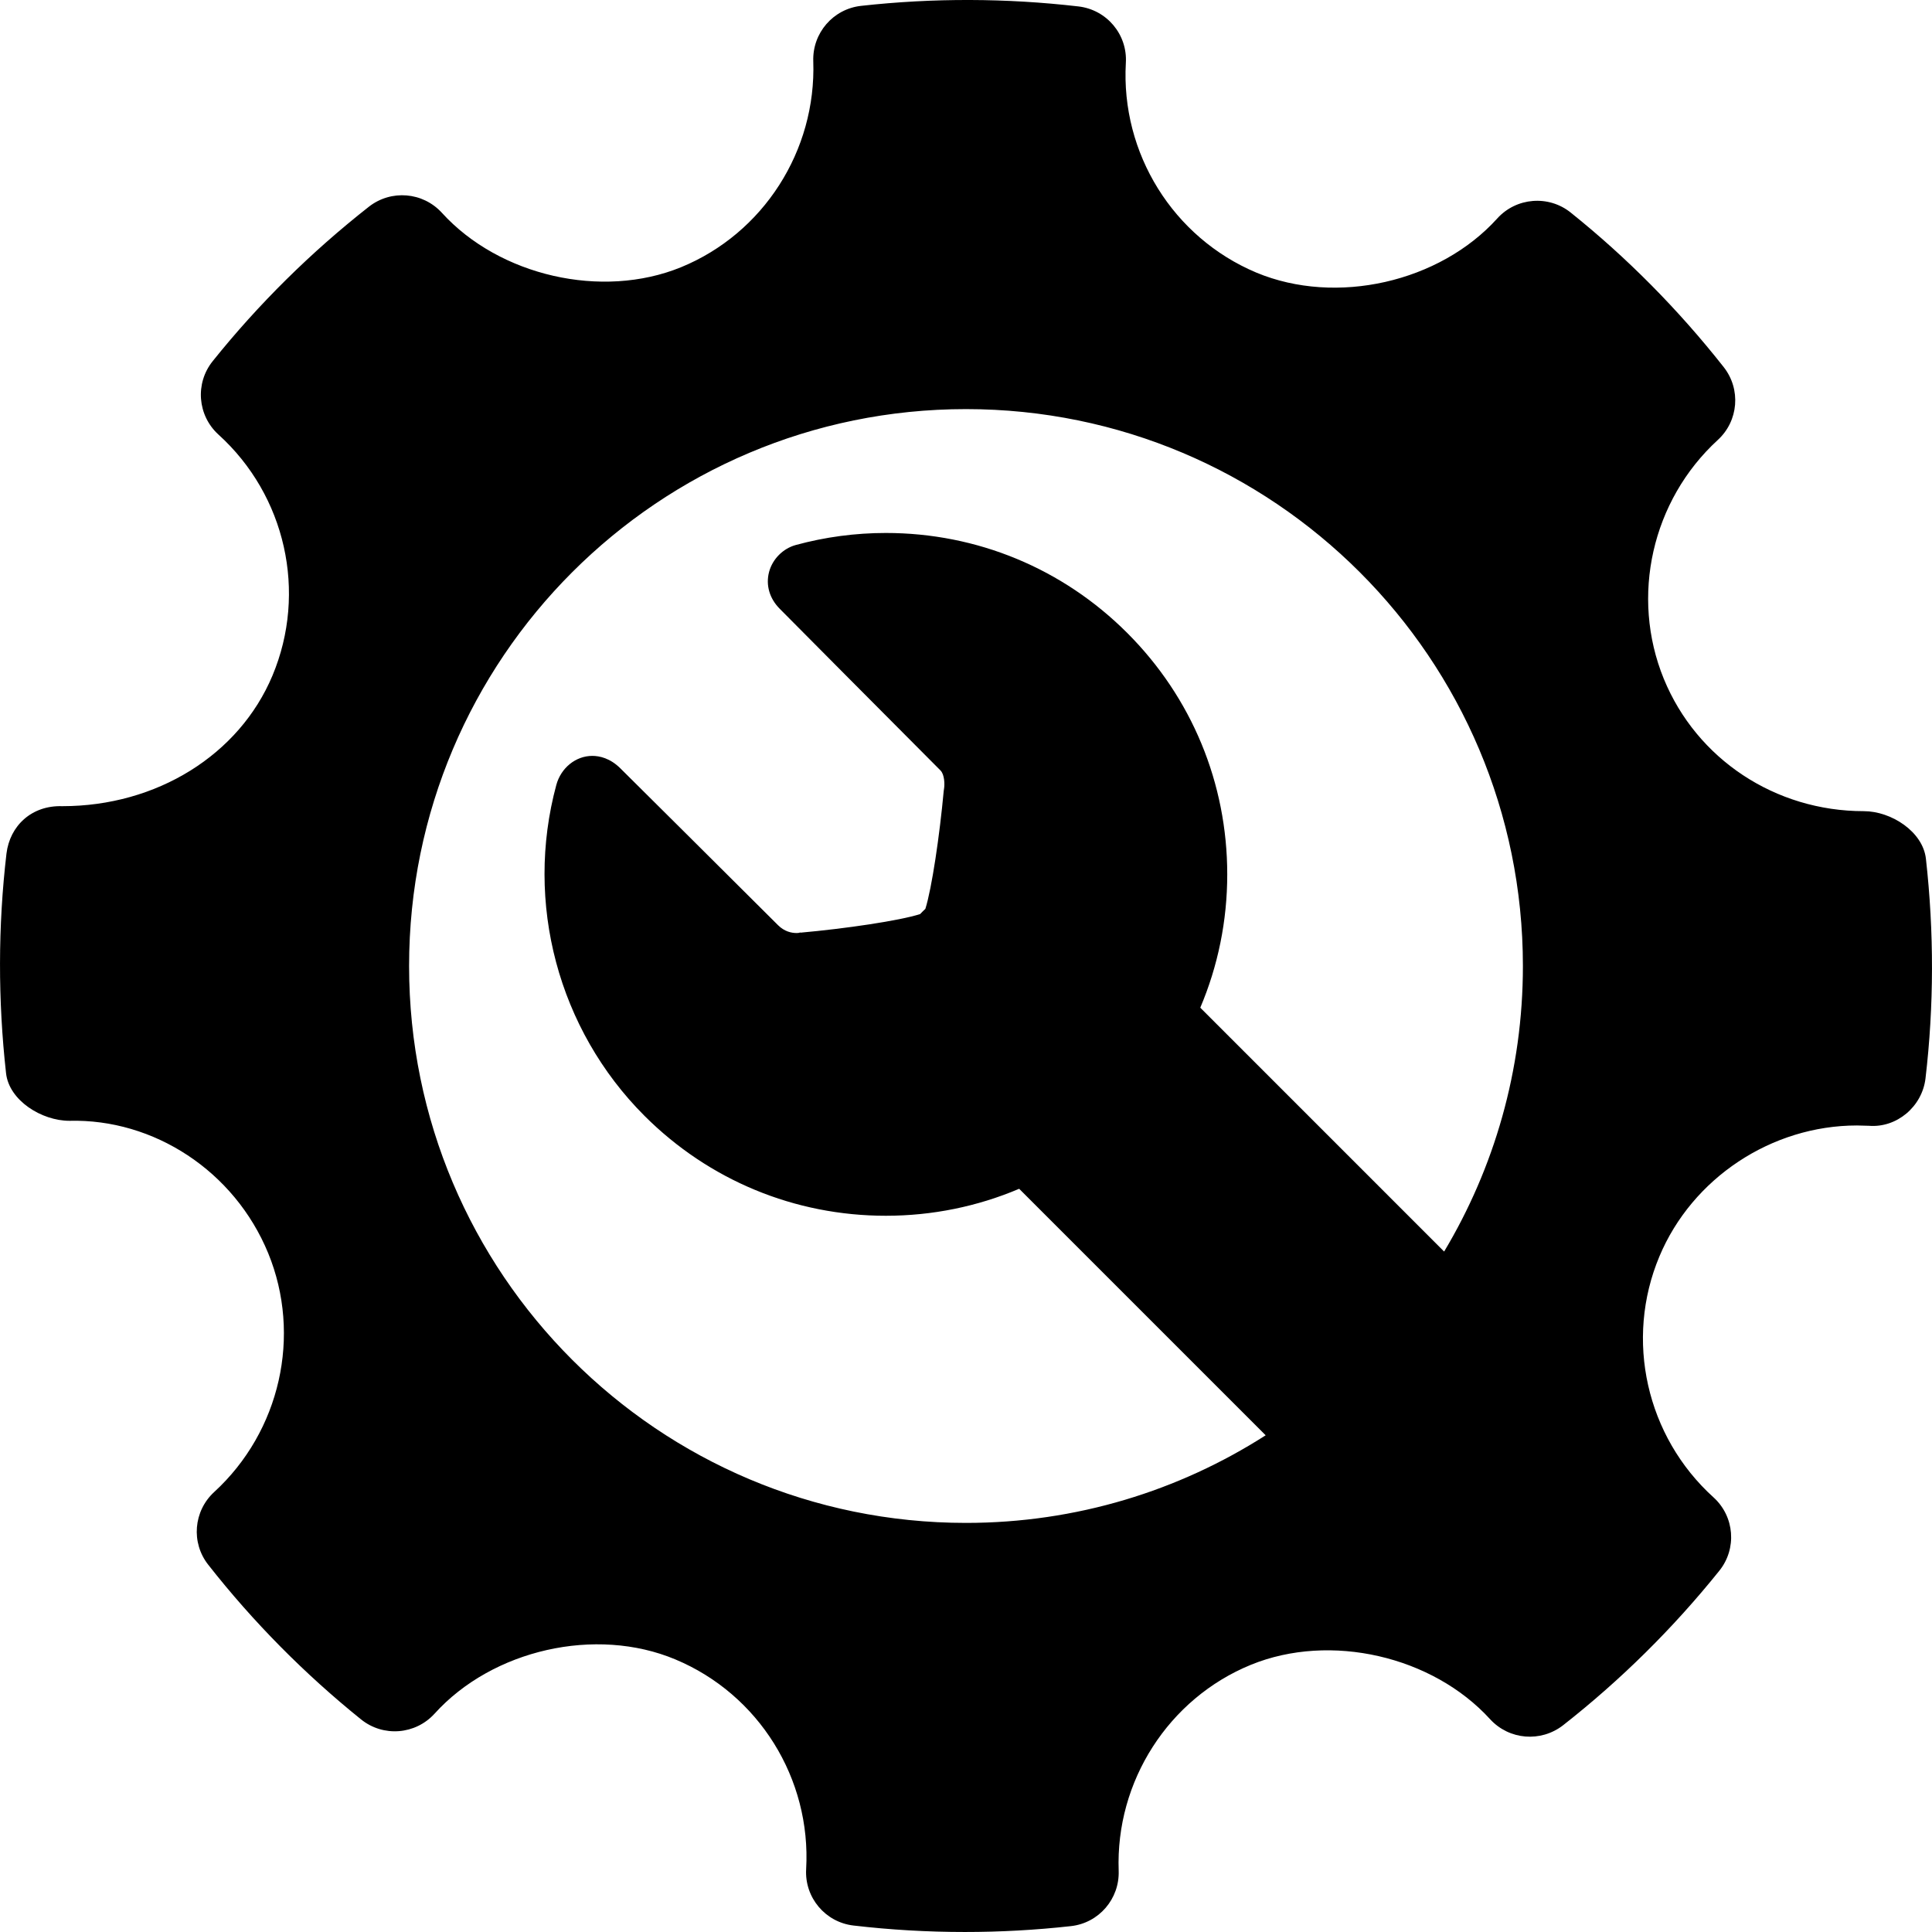
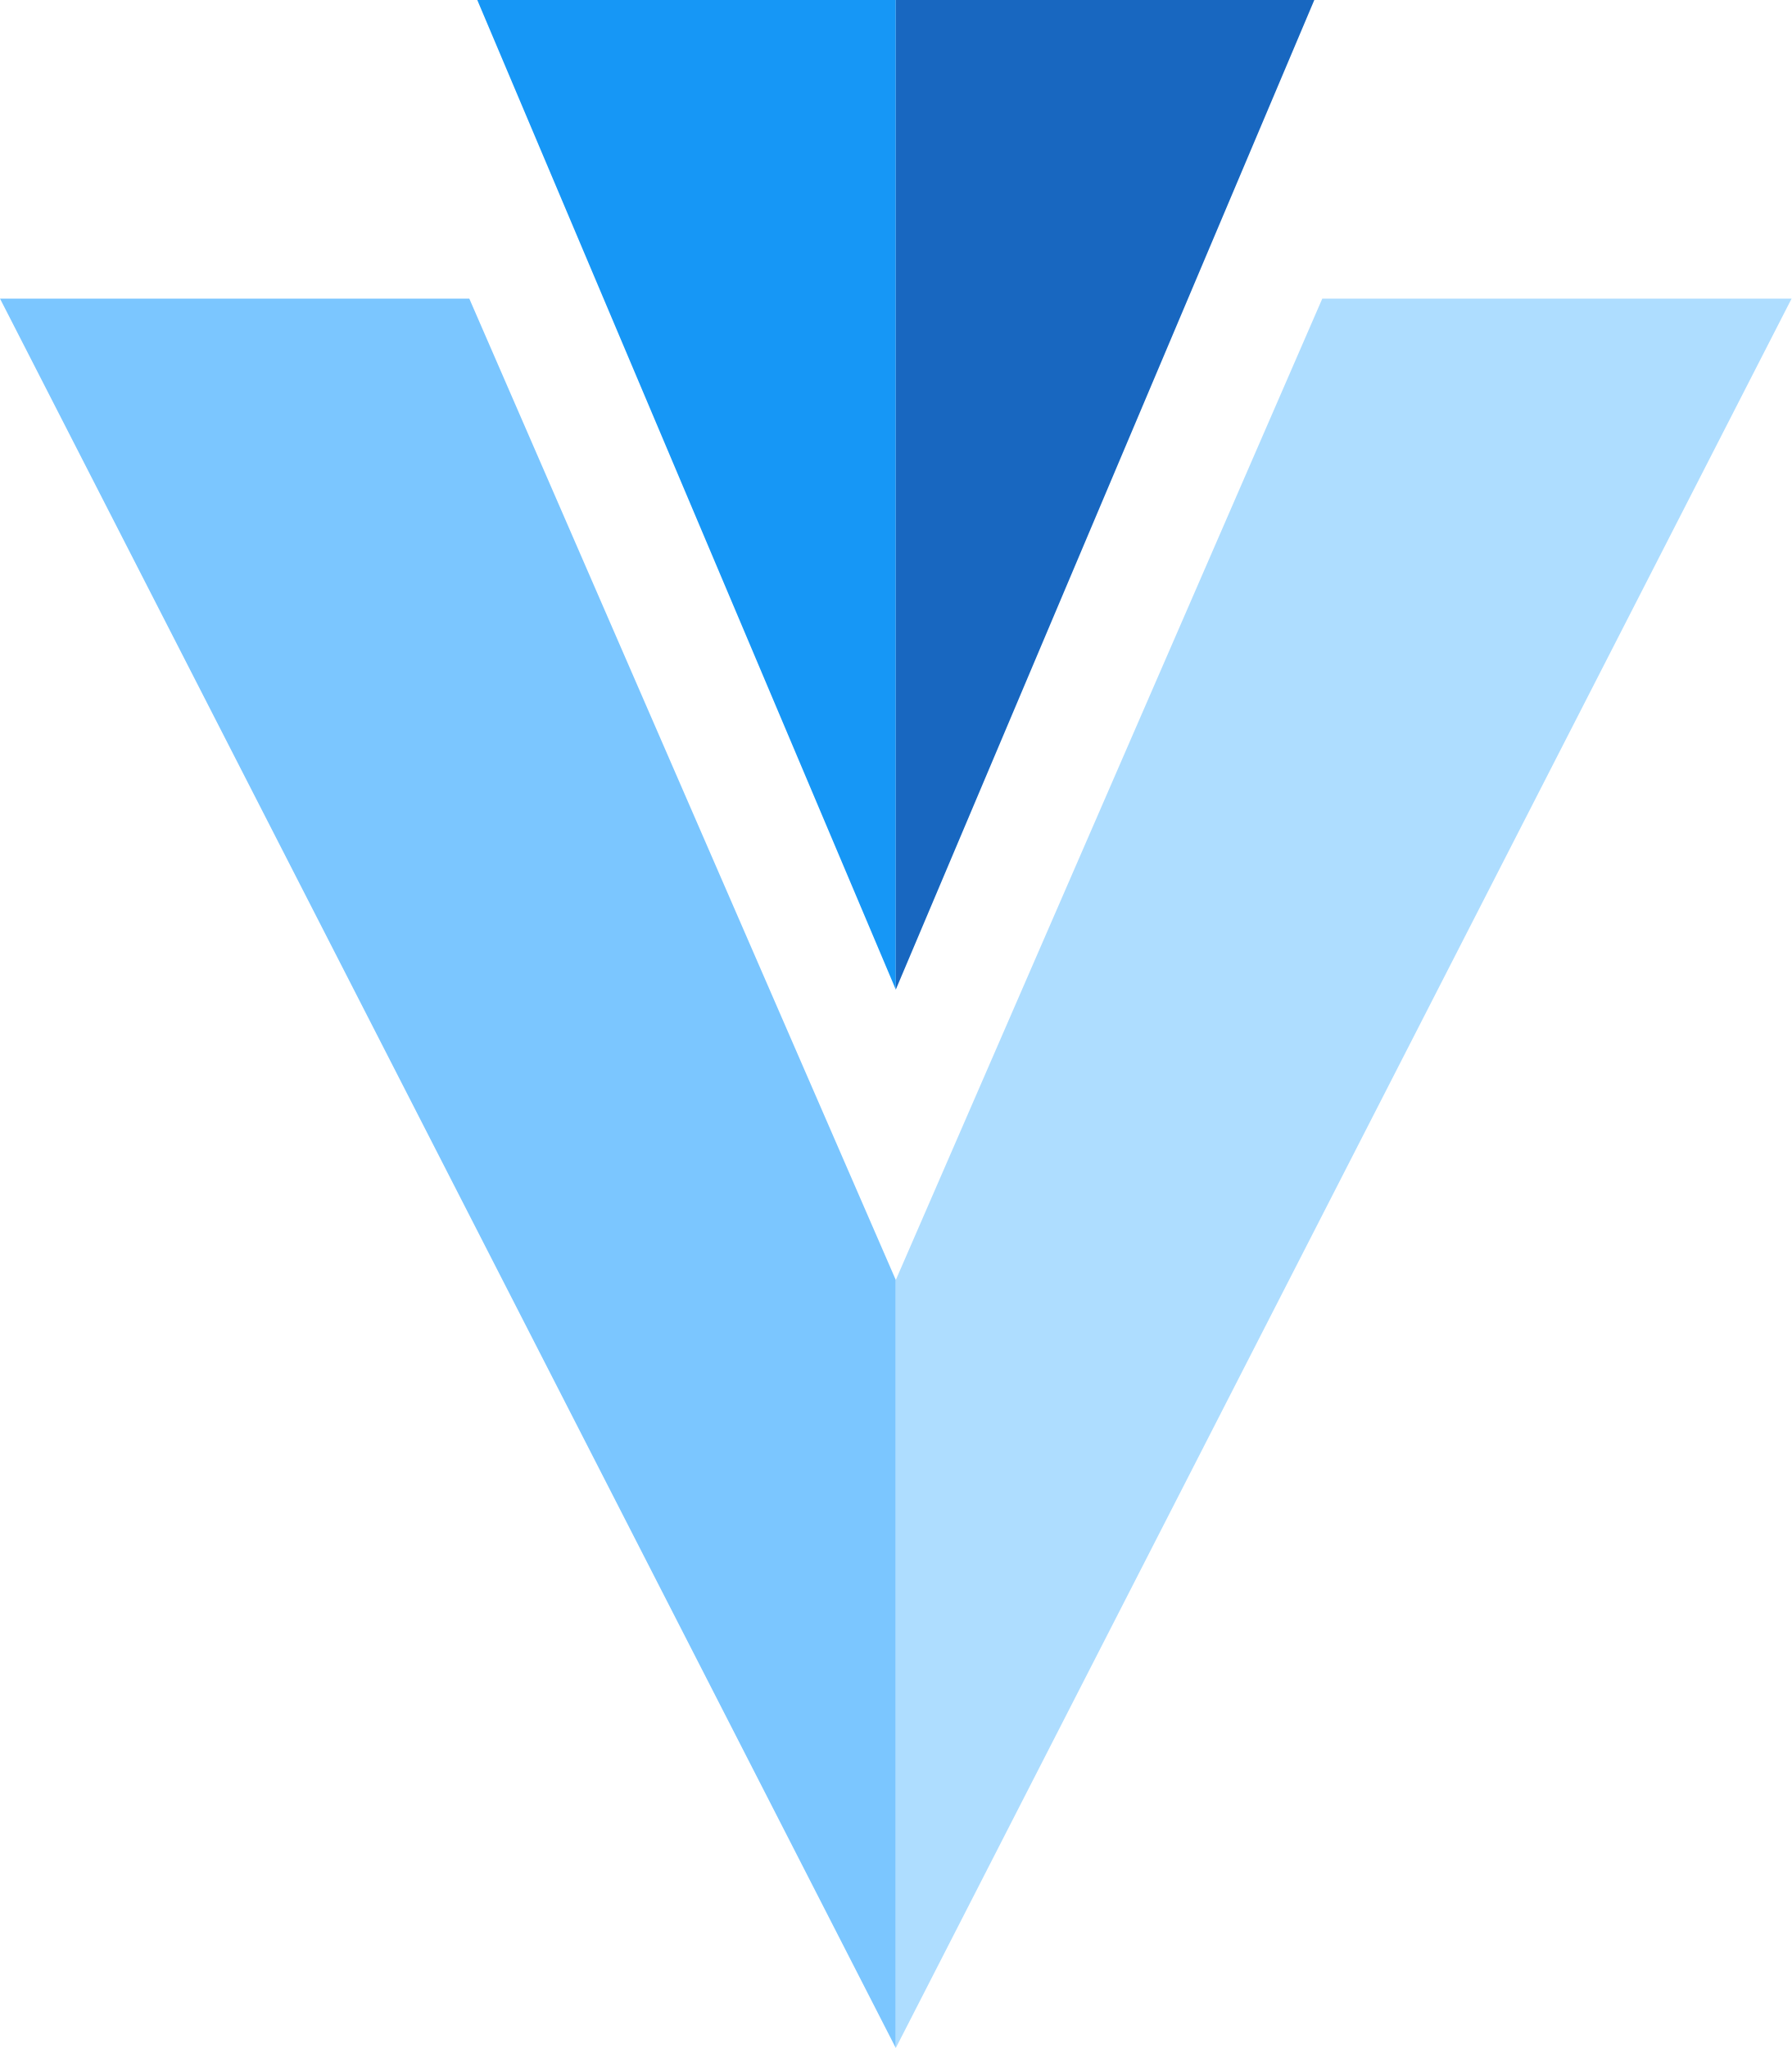
- <svg xmlns="http://www.w3.org/2000/svg" version="1.1" id="Capa_1" x="0px" y="0px" viewBox="0 0 231.233 231.233" style="enable-background:new 0 0 231.233 231.233;" xml:space="preserve">
-   <path d="M230.505,102.78c-0.365-3.25-4.156-5.695-7.434-5.695c-10.594,0-19.996-6.218-23.939-15.842  c-4.025-9.855-1.428-21.346,6.465-28.587c2.486-2.273,2.789-6.079,0.705-8.721c-5.424-6.886-11.586-13.107-18.316-18.498  c-2.633-2.112-6.502-1.818-8.787,0.711c-6.891,7.632-19.27,10.468-28.836,6.477c-9.951-4.187-16.232-14.274-15.615-25.101  c0.203-3.403-2.285-6.36-5.676-6.755c-8.637-1-17.35-1.029-26.012-0.068c-3.348,0.37-5.834,3.257-5.723,6.617  c0.375,10.721-5.977,20.63-15.832,24.667c-9.451,3.861-21.744,1.046-28.621-6.519c-2.273-2.492-6.074-2.798-8.725-0.731  c-6.928,5.437-13.229,11.662-18.703,18.492c-2.133,2.655-1.818,6.503,0.689,8.784c8.049,7.289,10.644,18.879,6.465,28.849  c-3.99,9.505-13.859,15.628-25.156,15.628c-3.666-0.118-6.275,2.345-6.68,5.679c-1.016,8.683-1.027,17.535-0.049,26.289  c0.365,3.264,4.268,5.688,7.582,5.688c10.07-0.256,19.732,5.974,23.791,15.841c4.039,9.855,1.439,21.341-6.467,28.592  c-2.473,2.273-2.789,6.07-0.701,8.709c5.369,6.843,11.537,13.068,18.287,18.505c2.65,2.134,6.504,1.835,8.801-0.697  c6.918-7.65,19.295-10.481,28.822-6.482c9.98,4.176,16.258,14.262,15.645,25.092c-0.201,3.403,2.293,6.369,5.672,6.755  c4.42,0.517,8.863,0.773,13.32,0.773c4.23,0,8.461-0.231,12.692-0.702c3.352-0.37,5.834-3.26,5.721-6.621  c-0.387-10.716,5.979-20.626,15.822-24.655c9.514-3.886,21.752-1.042,28.633,6.512c2.285,2.487,6.063,2.789,8.725,0.73  c6.916-5.423,13.205-11.645,18.703-18.493c2.135-2.65,1.832-6.503-0.689-8.788c-8.047-7.284-10.656-18.879-6.477-28.839  c3.928-9.377,13.43-15.673,23.65-15.673l1.43,0.038c3.318,0.269,6.367-2.286,6.768-5.671  C231.476,120.379,231.487,111.537,230.505,102.78z M115.616,182.27c-36.813,0-66.654-29.841-66.654-66.653  s29.842-66.653,66.654-66.653s66.654,29.841,66.654,66.653c0,12.495-3.445,24.182-9.428,34.176l-29.186-29.187  c2.113-4.982,3.229-10.383,3.228-15.957c0-10.915-4.251-21.176-11.97-28.893c-7.717-7.717-17.978-11.967-28.891-11.967  c-3.642,0-7.267,0.484-10.774,1.439c-1.536,0.419-2.792,1.685-3.201,3.224c-0.418,1.574,0.053,3.187,1.283,4.418  c0,0,14.409,14.52,19.23,19.34c0.505,0.505,0.504,1.71,0.433,2.144l-0.045,0.317c-0.486,5.3-1.423,11.662-2.196,14.107  c-0.104,0.103-0.202,0.19-0.308,0.296c-0.111,0.111-0.213,0.218-0.32,0.328c-2.477,0.795-8.937,1.743-14.321,2.225l0.001-0.029  l-0.242,0.061c-0.043,0.005-0.123,0.011-0.229,0.011c-0.582,0-1.438-0.163-2.216-0.94c-5.018-5.018-18.862-18.763-18.862-18.763  c-1.242-1.238-2.516-1.498-3.365-1.498c-1.979,0-3.751,1.43-4.309,3.481c-3.811,14.103,0.229,29.273,10.546,39.591  c7.719,7.718,17.981,11.968,28.896,11.968c5.574,0,10.975-1.115,15.956-3.228l29.503,29.503  C141.125,178.412,128.825,182.27,115.616,182.27z" />
-   <g>
- </g>
-   <g>
- </g>
-   <g>
- </g>
-   <g>
- </g>
-   <g>
- </g>
-   <g>
- </g>
-   <g>
- </g>
-   <g>
- </g>
-   <g>
- </g>
-   <g>
- </g>
-   <g>
- </g>
-   <g>
- </g>
-   <g>
- </g>
-   <g>
- </g>
-   <g>
- </g>
+ <svg xmlns="http://www.w3.org/2000/svg" id="Layer_1" data-name="Layer 1" viewBox="0 0 87.5 100">
+   <defs>
+     <style>.cls-1{fill:#1697f6;}.cls-2{fill:#7bc6ff;}.cls-3{fill:#1867c0;}.cls-4{fill:#aeddff;}</style>
+   </defs>
+   <polyline class="cls-1" points="43.75 0 23.31 0 43.75 48.32" />
+   <polygon class="cls-2" points="43.75 62.5 43.75 100 0 14.58 22.92 14.58 43.75 62.5" />
+   <polyline class="cls-3" points="43.75 0 64.19 0 43.75 48.32" />
+   <polygon class="cls-4" points="64.58 14.58 87.5 14.58 43.75 100 43.75 62.5 64.58 14.58" />
</svg>
